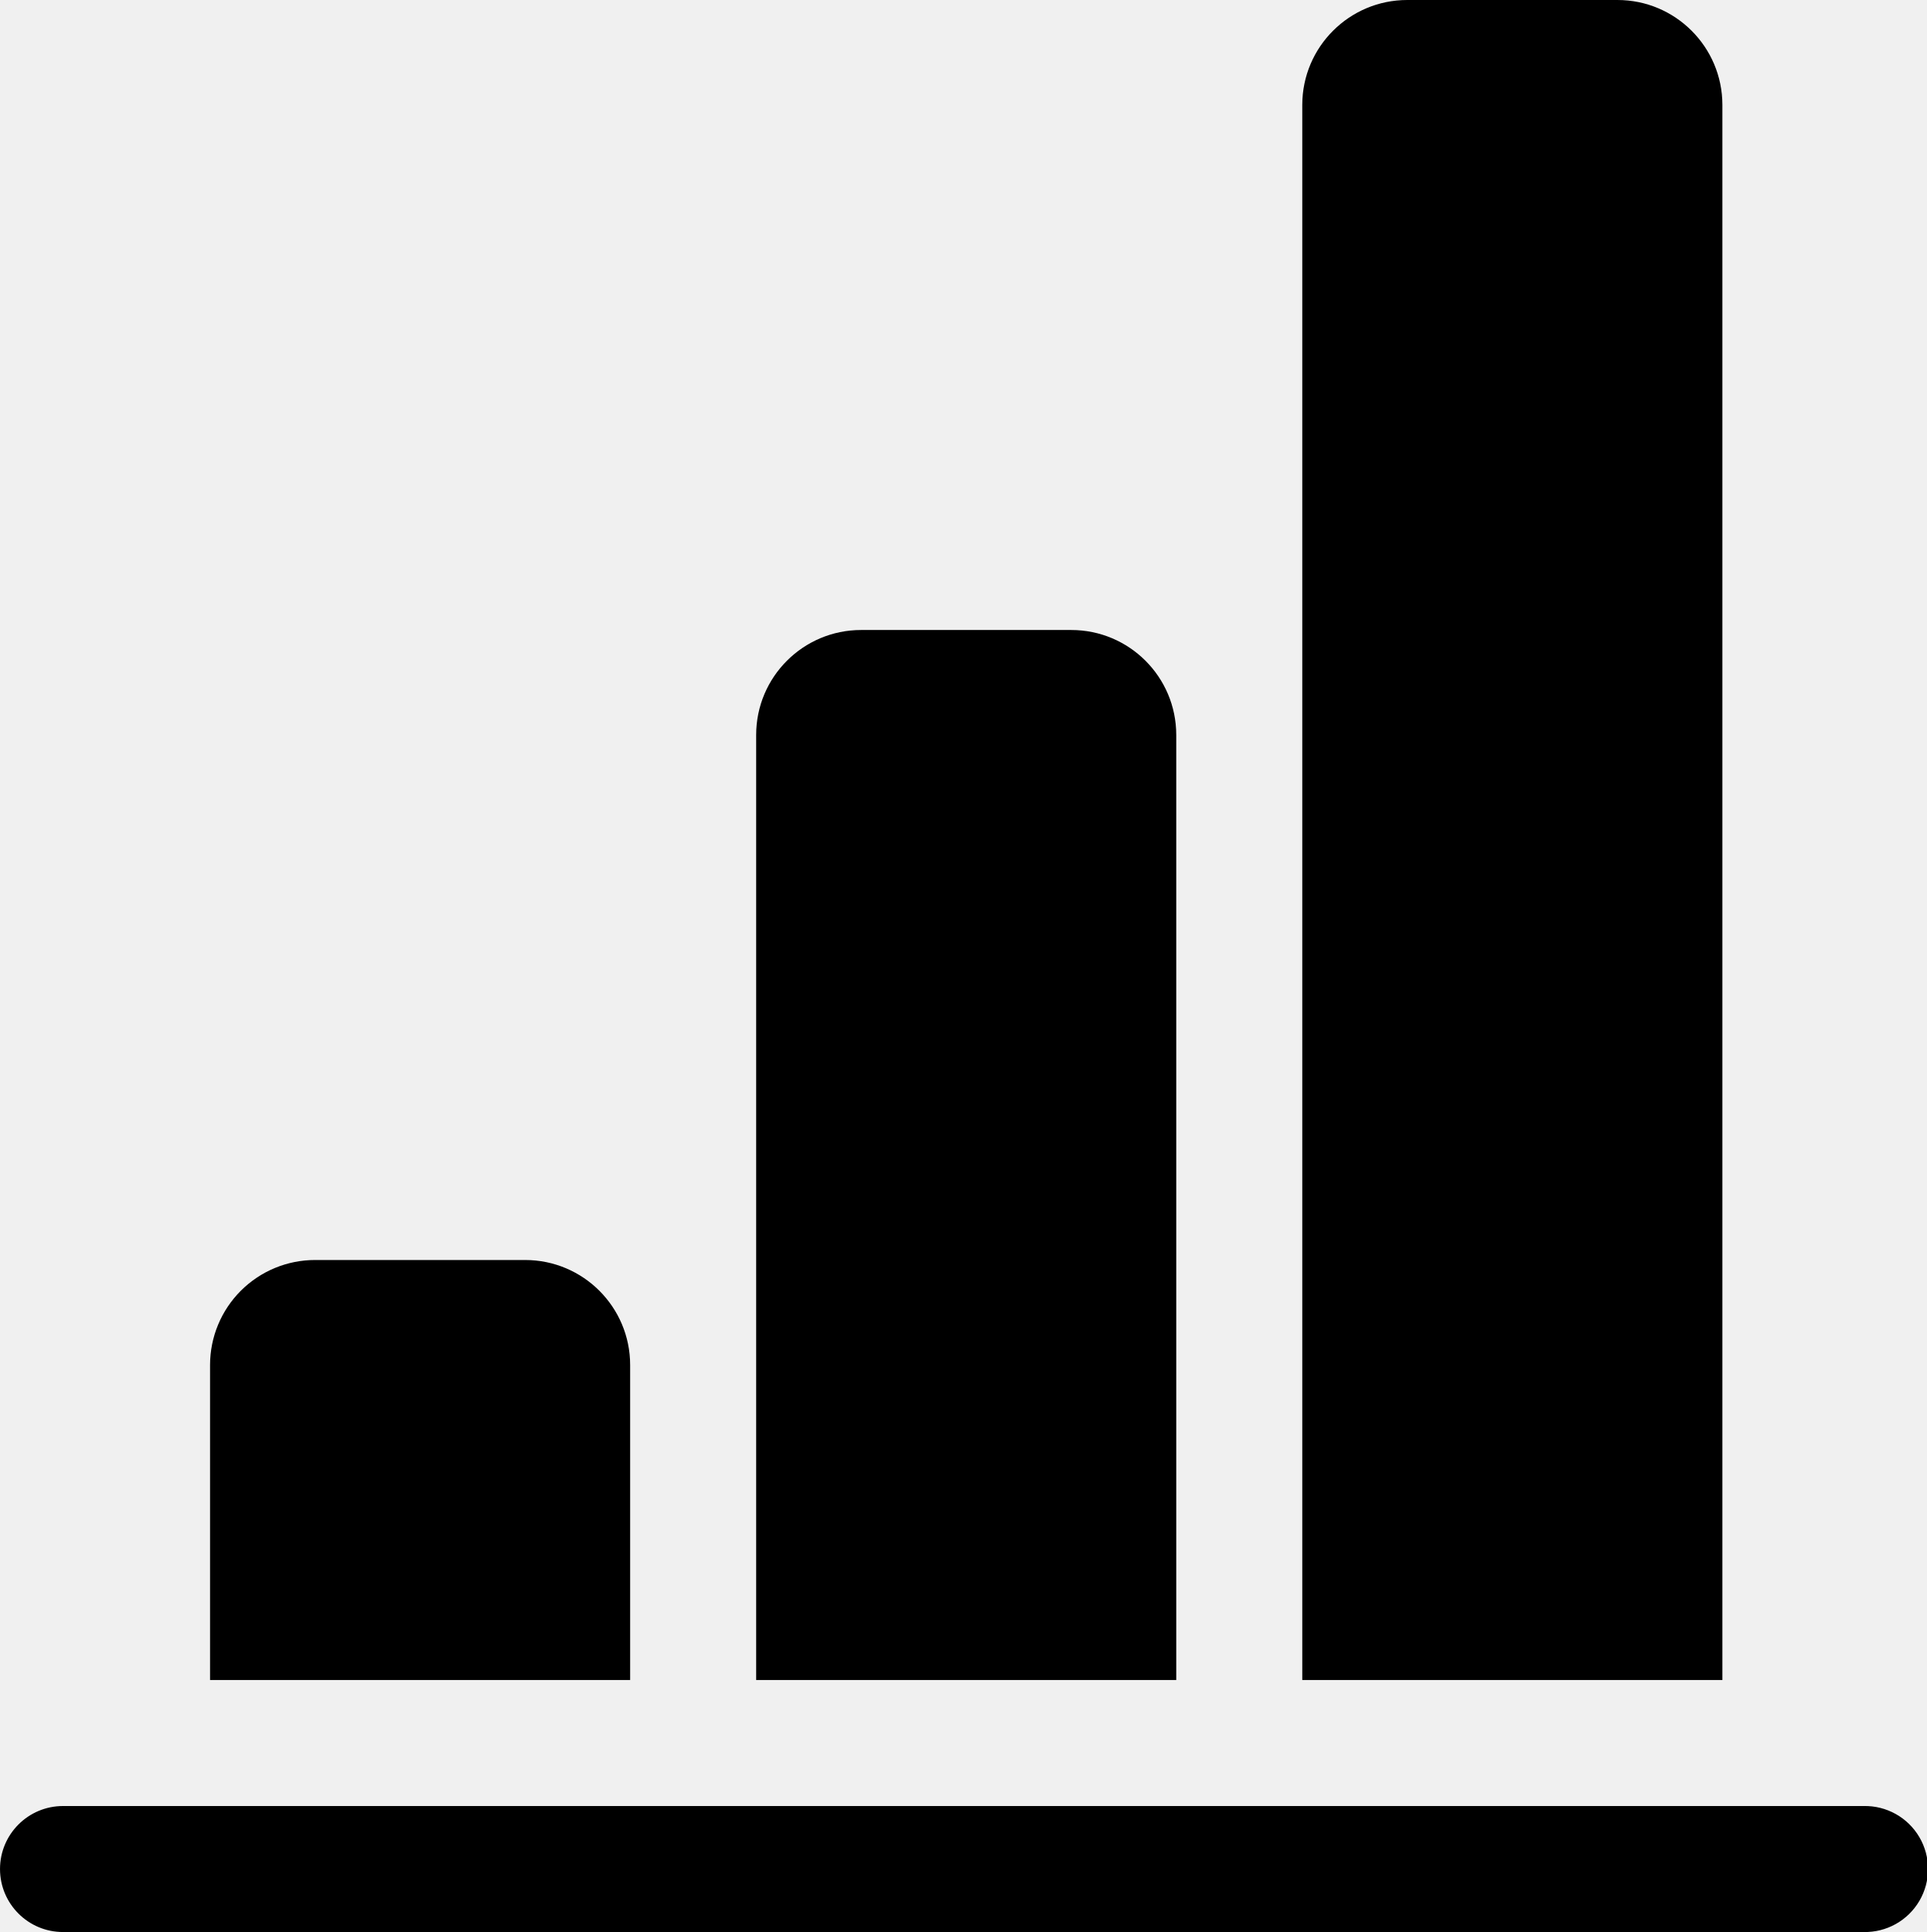
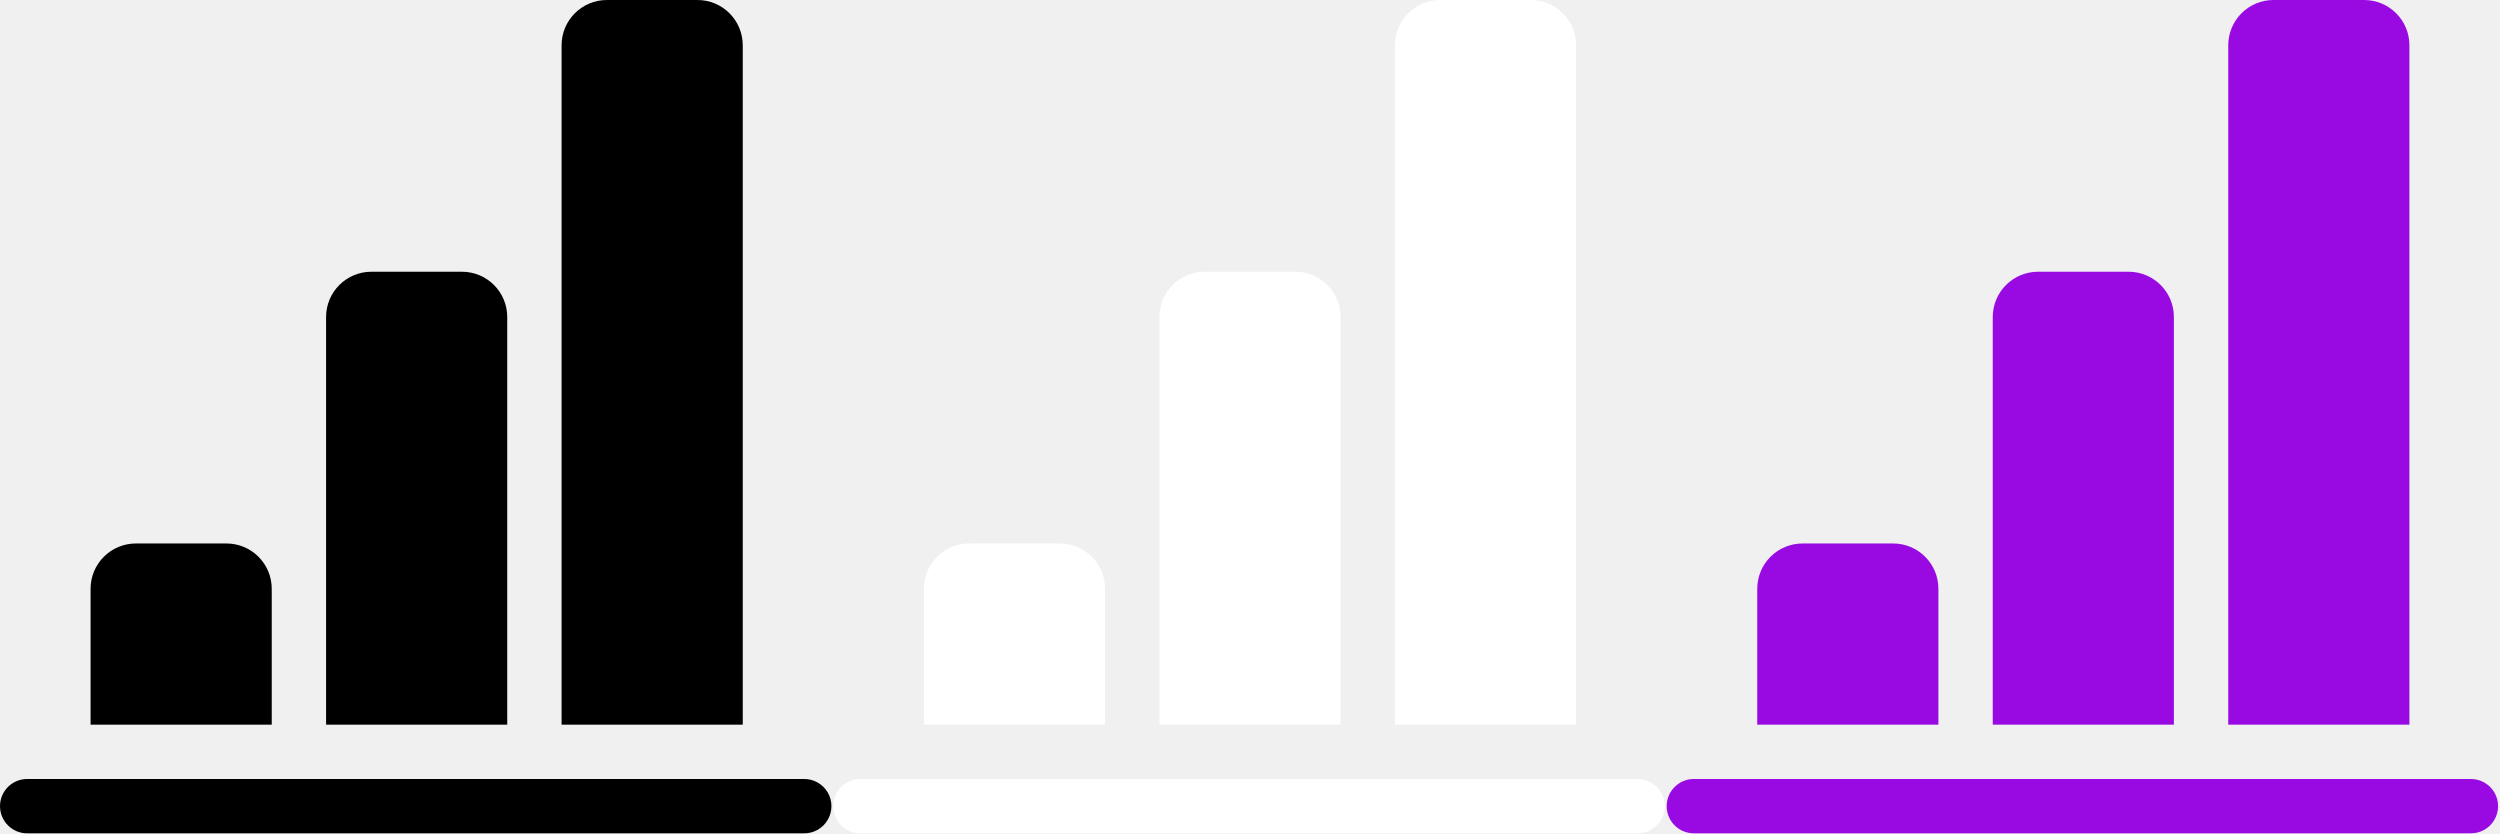
- <svg xmlns="http://www.w3.org/2000/svg" id="Layer_1" data-name="Layer 1" viewBox="0 0 668.84 670.83">
-   <path d="M613.5,51A36.45,36.45,0,0,0,577,14.58H504.12A36.46,36.46,0,0,0,467.66,51V597.92H613.5Z" transform="translate(-15.58 -14.58)" />
-   <path d="M423.91,269.79a36.45,36.45,0,0,0-36.46-36.46H314.54a36.45,36.45,0,0,0-36.46,36.46V597.92H423.91Z" transform="translate(-15.58 -14.58)" />
-   <path d="M234.33,488.54a36.46,36.46,0,0,0-36.46-36.46H125A36.46,36.46,0,0,0,88.5,488.54V597.92H234.33Z" transform="translate(-15.58 -14.58)" />
-   <path d="M662.54,641.67H37.46a21.87,21.87,0,1,0,0,43.75H662.54a21.88,21.88,0,1,0,0-43.75Z" transform="translate(-15.58 -14.58)" />
+ <svg xmlns="http://www.w3.org/2000/svg" id="Layer_1" data-name="Layer 1" viewBox="0 0 2012.52 670.83">
+   <g transform="translate(0 0)" fill="#000000">
+     <path d="M613.5,51A36.45,36.45,0,0,0,577,14.58H504.12A36.46,36.46,0,0,0,467.66,51V597.92H613.5Z" transform="translate(-15.58 -14.58)" />
+     <path d="M423.91,269.79a36.45,36.45,0,0,0-36.46-36.46H314.54a36.45,36.45,0,0,0-36.46,36.46V597.92H423.91Z" transform="translate(-15.58 -14.58)" />
+     <path d="M234.33,488.54a36.46,36.46,0,0,0-36.46-36.46H125A36.46,36.46,0,0,0,88.5,488.54V597.92H234.33Z" transform="translate(-15.58 -14.58)" />
+     <path d="M662.54,641.67H37.46a21.87,21.87,0,1,0,0,43.75H662.54a21.88,21.88,0,1,0,0-43.75Z" transform="translate(-15.58 -14.58)" />
+   </g>
+   <g transform="translate(670.84 0)" fill="#ffffff">
+     <path d="M613.5,51A36.45,36.45,0,0,0,577,14.58H504.12A36.46,36.46,0,0,0,467.66,51V597.92H613.5Z" transform="translate(-15.58 -14.58)" />
+     <path d="M423.91,269.79a36.45,36.45,0,0,0-36.46-36.46H314.54a36.45,36.45,0,0,0-36.46,36.46V597.92H423.91Z" transform="translate(-15.58 -14.58)" />
+     <path d="M234.33,488.54a36.46,36.46,0,0,0-36.46-36.46H125A36.46,36.46,0,0,0,88.5,488.54V597.92H234.33Z" transform="translate(-15.58 -14.58)" />
+     <path d="M662.54,641.67H37.46a21.87,21.87,0,1,0,0,43.75H662.54a21.88,21.88,0,1,0,0-43.75Z" transform="translate(-15.58 -14.58)" />
+   </g>
+   <g transform="translate(1341.68 0)" fill="#990AE3">
+     <path d="M613.5,51A36.45,36.45,0,0,0,577,14.58H504.12A36.46,36.46,0,0,0,467.66,51V597.92H613.5Z" transform="translate(-15.58 -14.58)" />
+     <path d="M423.91,269.79a36.45,36.45,0,0,0-36.46-36.46H314.54a36.45,36.45,0,0,0-36.46,36.46V597.92H423.91Z" transform="translate(-15.58 -14.58)" />
+     <path d="M234.33,488.54a36.46,36.46,0,0,0-36.46-36.46H125A36.46,36.46,0,0,0,88.5,488.54V597.92H234.33Z" transform="translate(-15.58 -14.58)" />
+     <path d="M662.54,641.67H37.46a21.87,21.87,0,1,0,0,43.75H662.54a21.88,21.88,0,1,0,0-43.75Z" transform="translate(-15.58 -14.58)" />
+   </g>
</svg>
